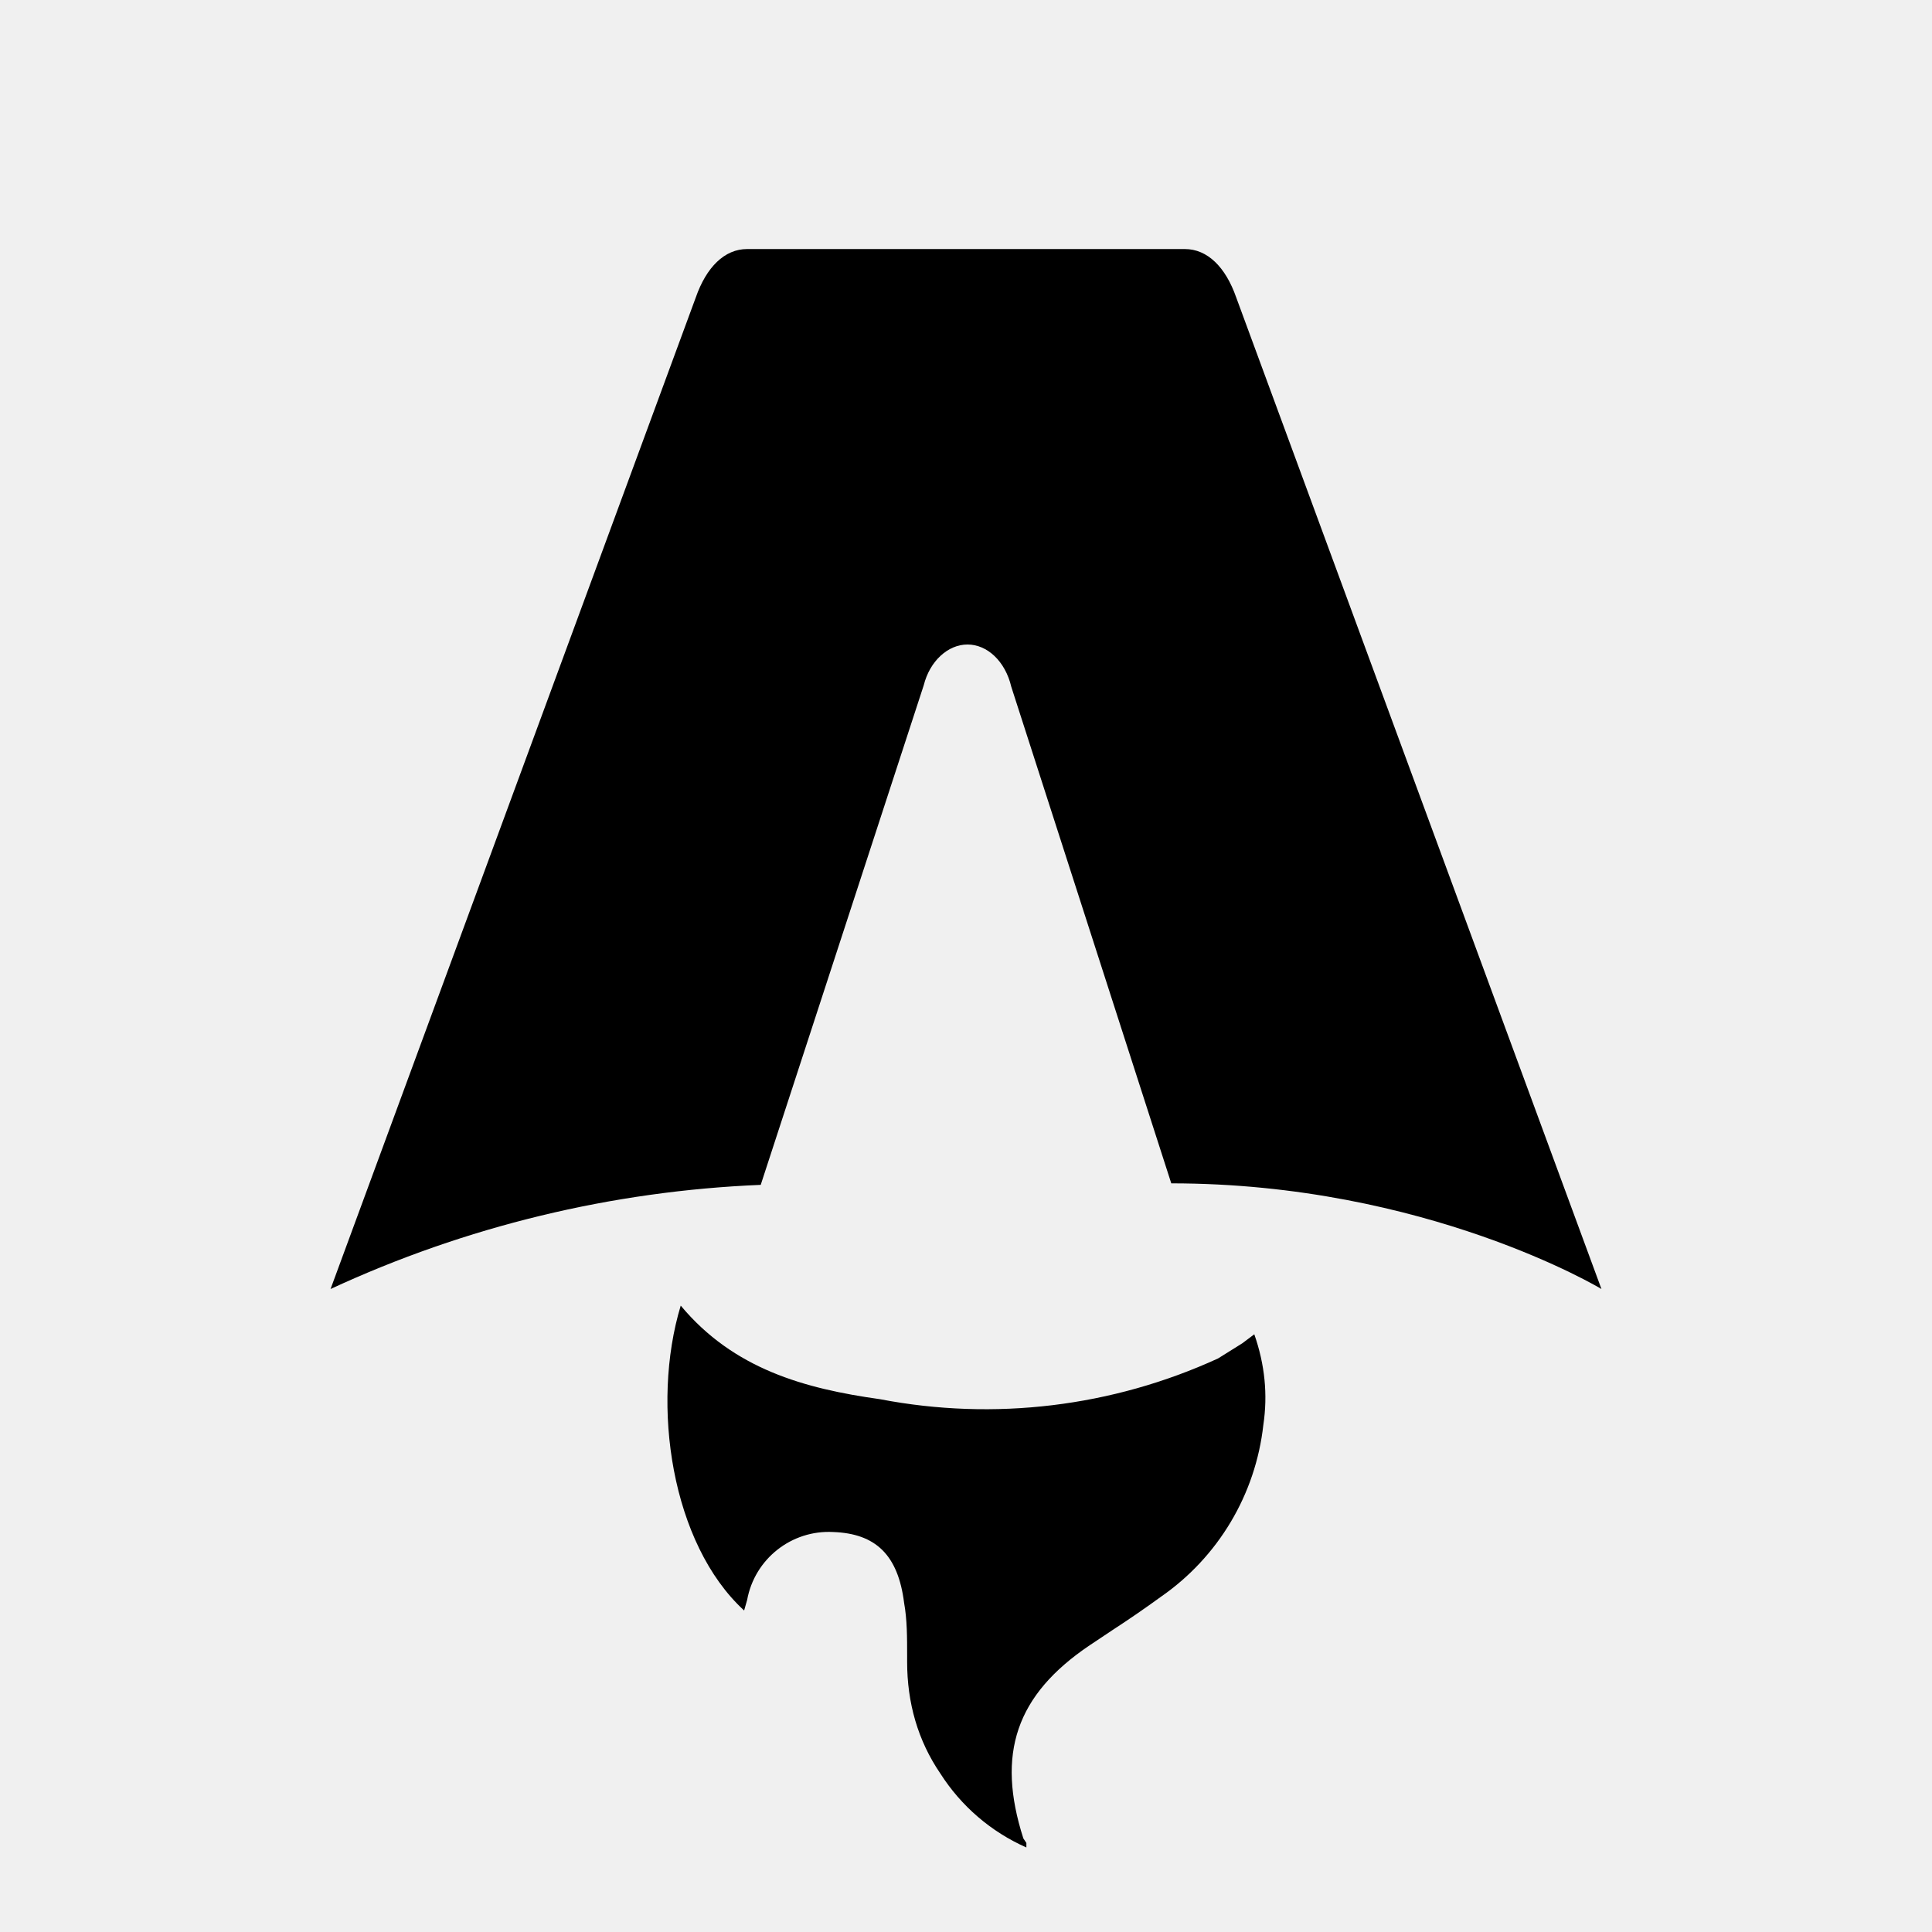
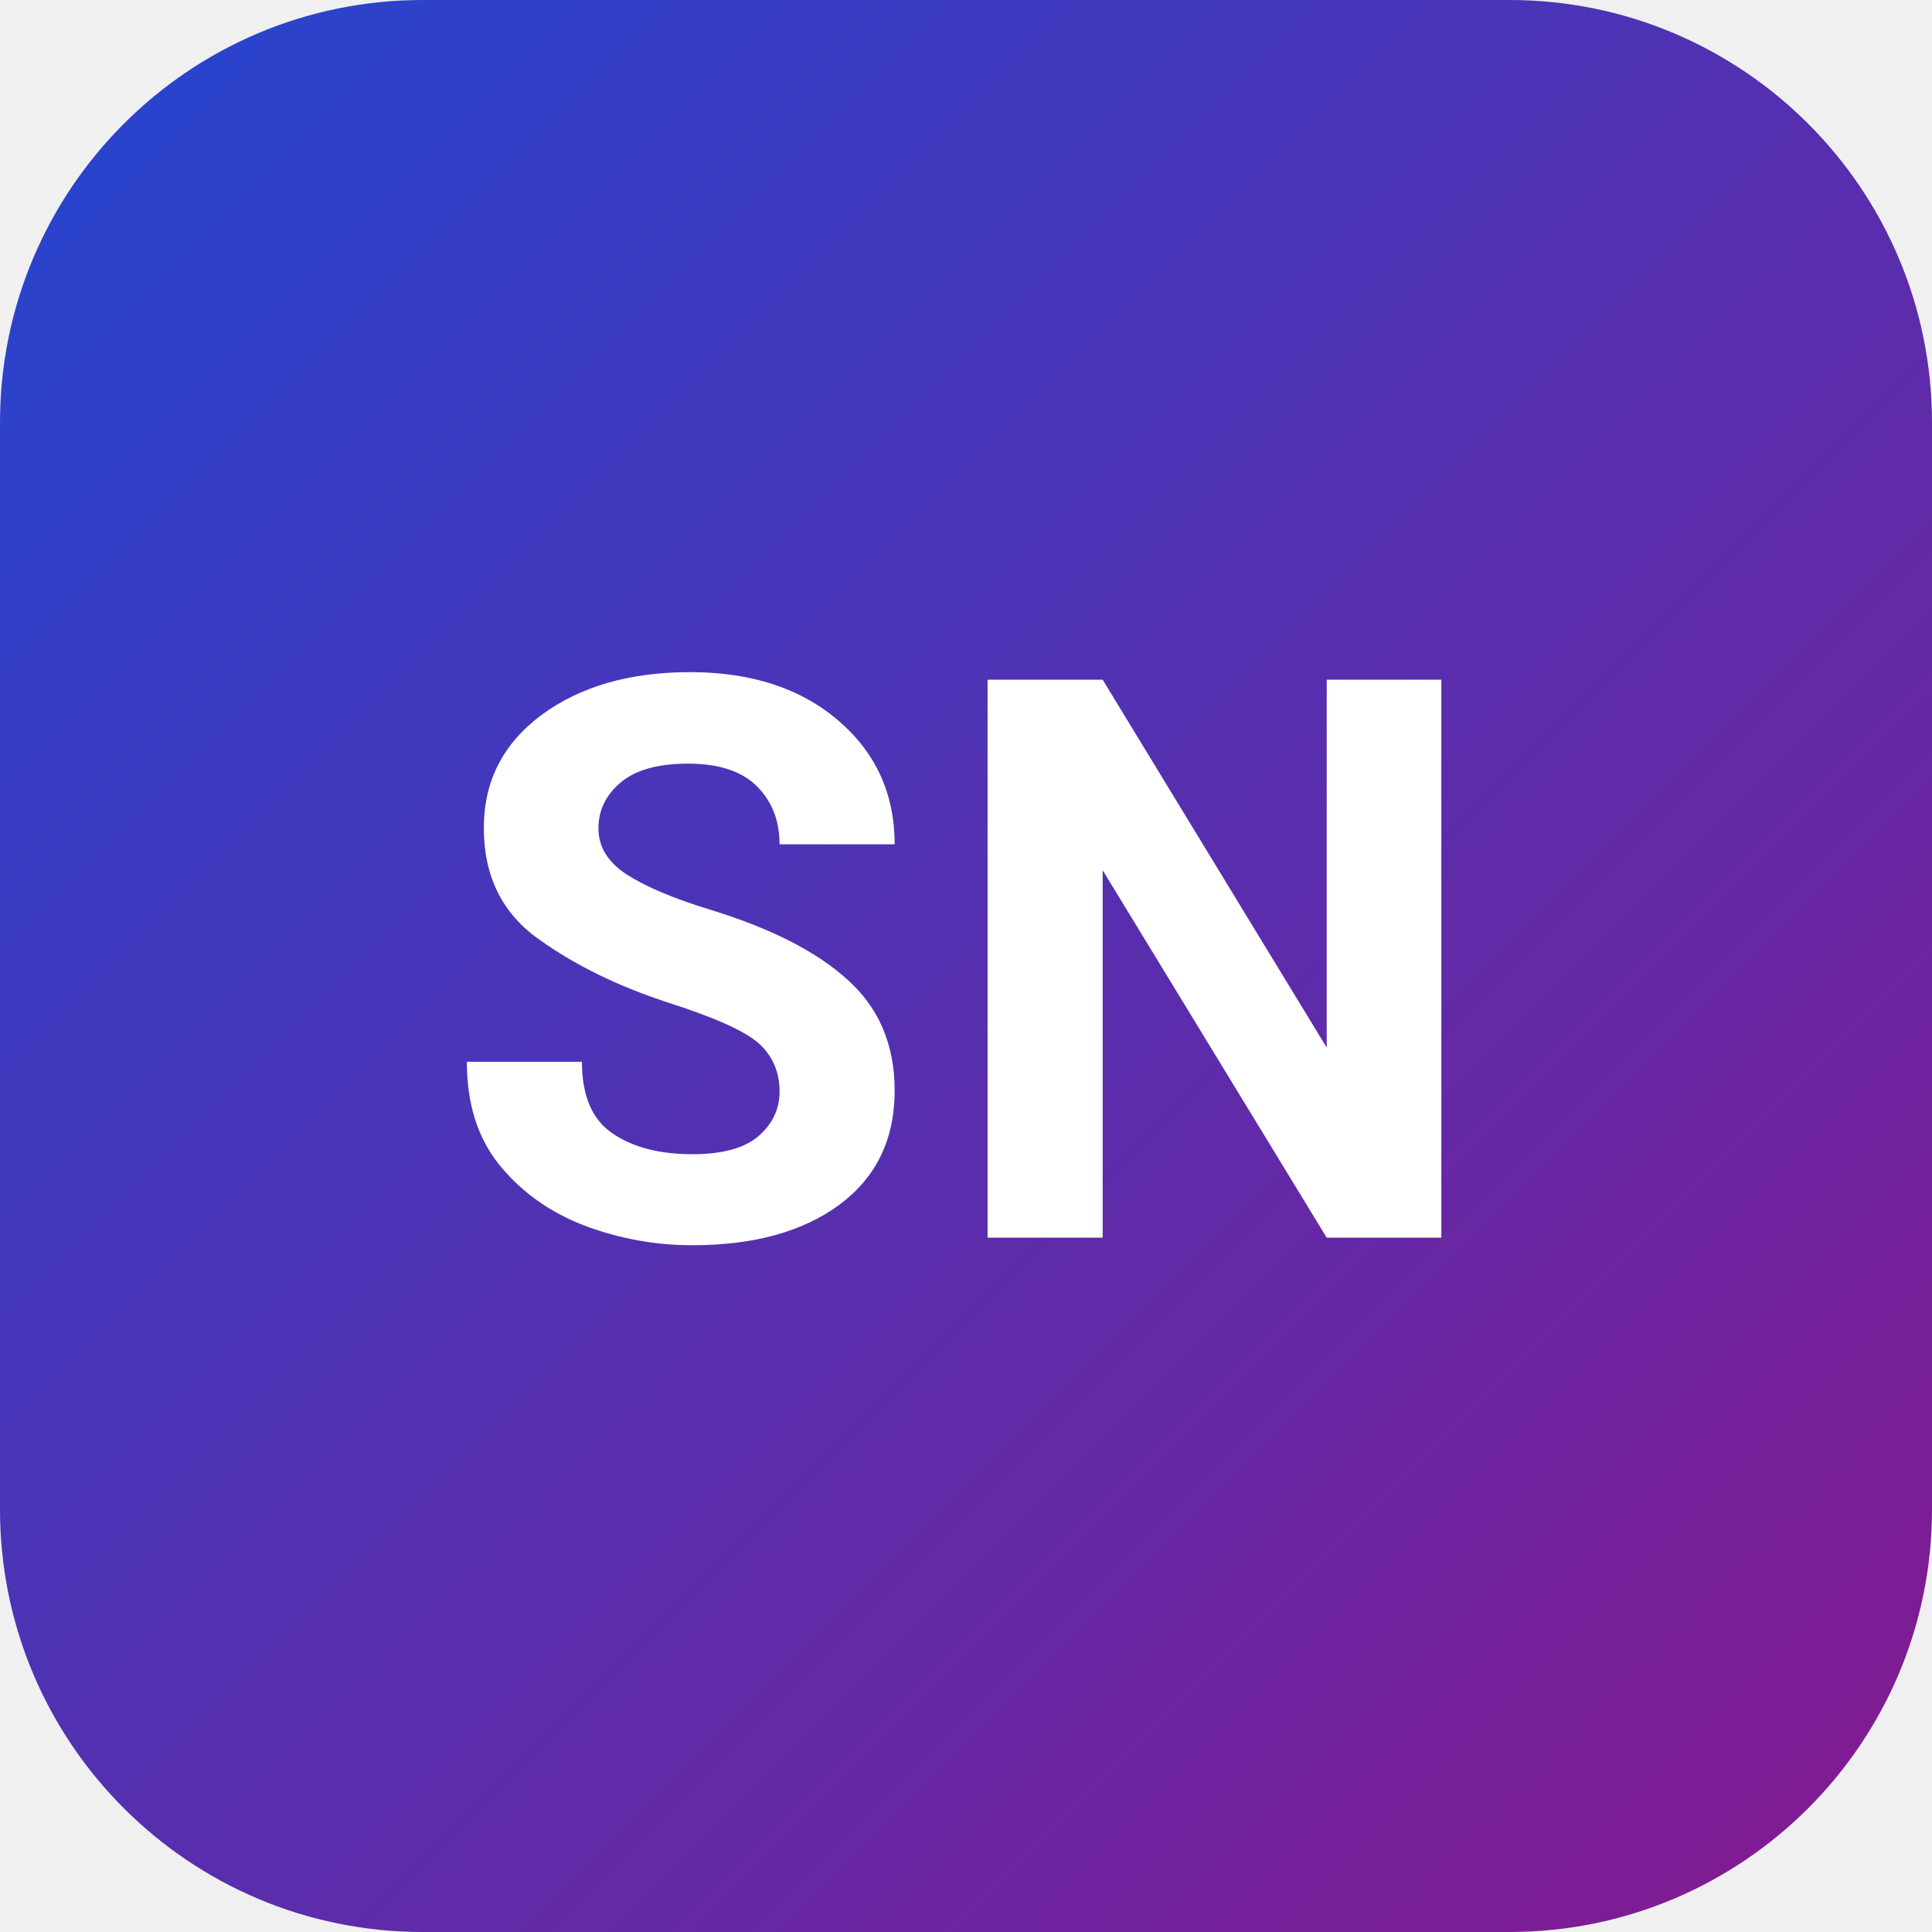
- <svg xmlns="http://www.w3.org/2000/svg" fill="none" viewBox="0 0 128 128">
-   <path d="M50.4 78.5a75.1 75.1 0 0 0-28.5 6.9l24.2-65.7c.7-2 1.9-3.2 3.4-3.2h29c1.5 0 2.7 1.2 3.4 3.2l24.2 65.7s-11.6-7-28.5-7L67 45.5c-.4-1.7-1.6-2.8-2.9-2.8-1.3 0-2.5 1.1-2.9 2.7L50.4 78.5Zm-1.1 28.2Zm-4.2-20.2c-2 6.6-.6 15.8 4.2 20.2a17.5 17.5 0 0 1 .2-.7 5.5 5.5 0 0 1 5.7-4.5c2.8.1 4.3 1.5 4.7 4.7.2 1.1.2 2.3.2 3.5v.4c0 2.7.7 5.2 2.2 7.4a13 13 0 0 0 5.7 4.9v-.3l-.2-.3c-1.8-5.6-.5-9.5 4.4-12.8l1.5-1a73 73 0 0 0 3.2-2.2 16 16 0 0 0 6.8-11.4c.3-2 .1-4-.6-6l-.8.6-1.6 1a37 37 0 0 1-22.4 2.7c-5-.7-9.7-2-13.2-6.2Z" />
-   <style>
-         path { fill: #000; }
-         @media (prefers-color-scheme: dark) {
-             path { fill: #FFF; }
-         }
-     </style>
+ <svg xmlns="http://www.w3.org/2000/svg" viewBox="0 0 64 64">
+   <defs>
+     <linearGradient id="g" x1="0" y1="0" x2="1" y2="1">
+       <stop offset="0" stop-color="#2346d1" />
+       <stop offset="1" stop-color="#86198f" />
+     </linearGradient>
+   </defs>
+   <rect width="64" height="64" rx="14" fill="url(#g)" />
+   <text x="32" y="41" text-anchor="middle" font-family="system-ui, -apple-system, Segoe UI, Roboto, sans-serif" font-size="26" font-weight="700" fill="#fff" letter-spacing="0.5">SN</text>
</svg>
